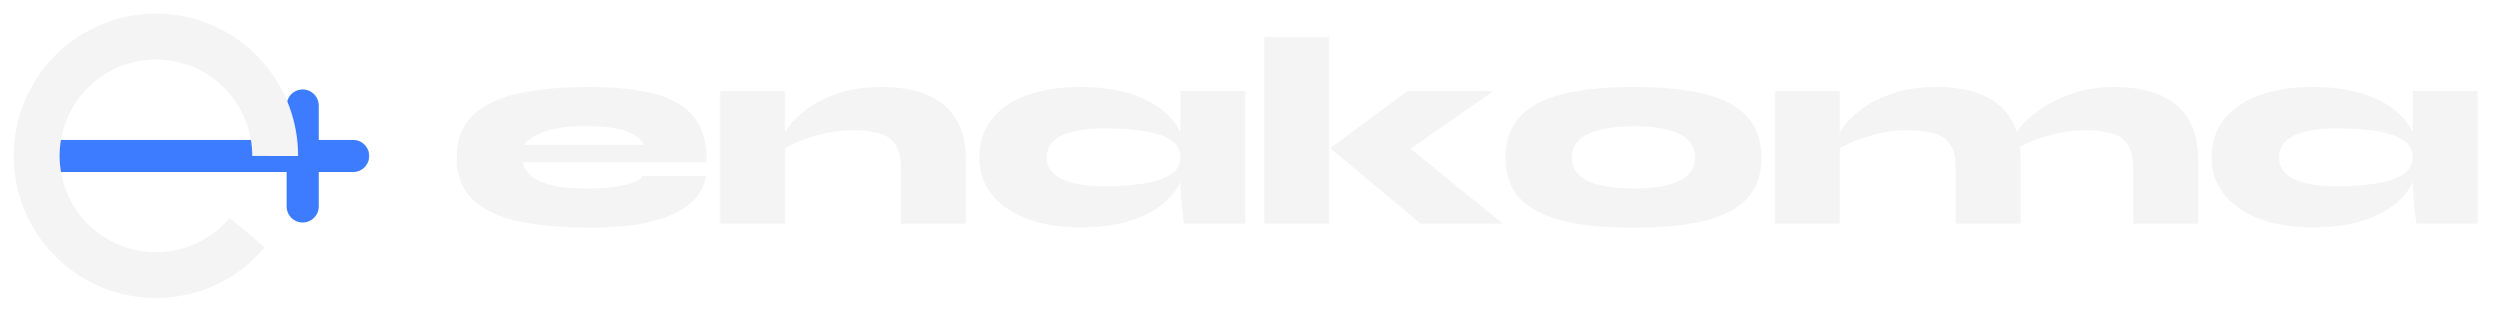
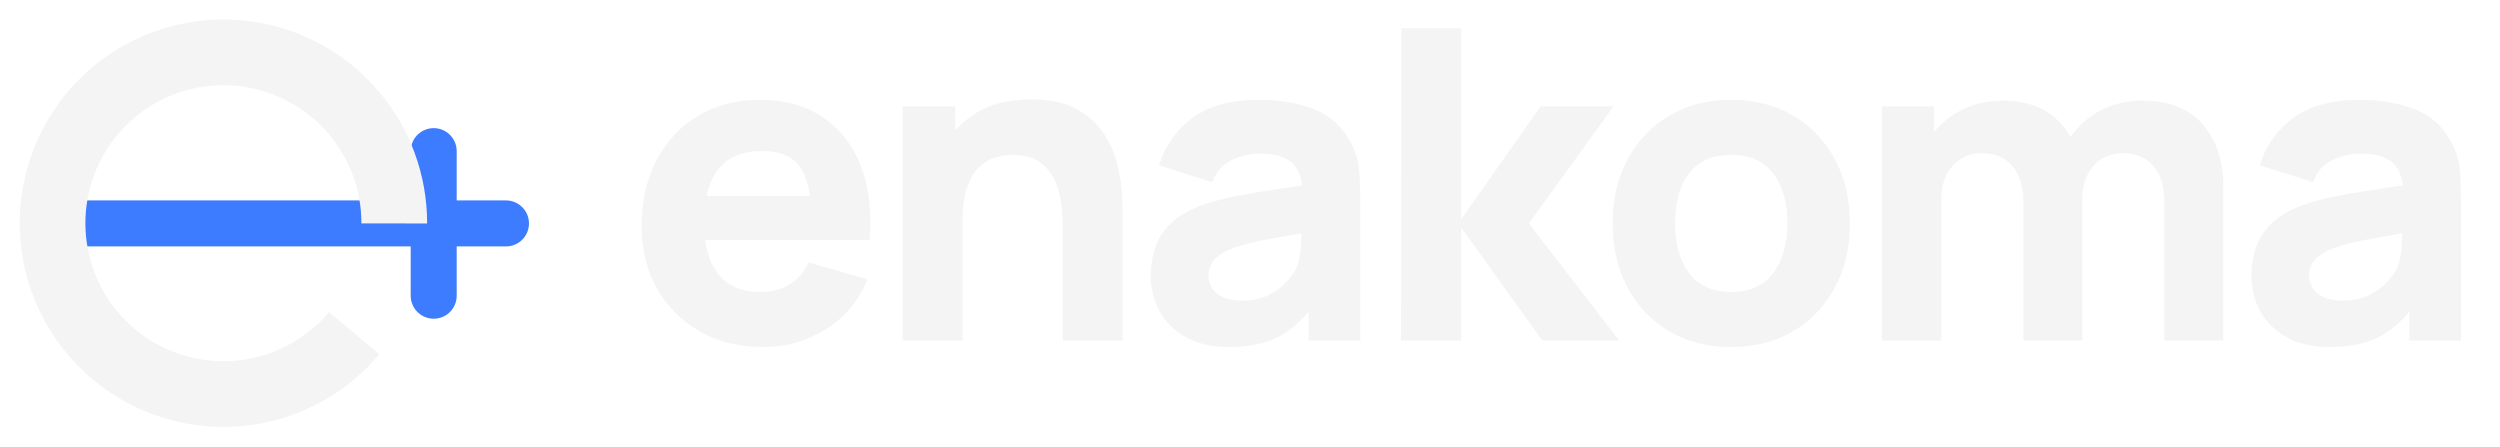
- <svg xmlns="http://www.w3.org/2000/svg" viewBox="32 32 1089.9 136" role="img" aria-label="Enakoma">
+ <svg xmlns="http://www.w3.org/2000/svg" viewBox="32 32 760.9 136" role="img" aria-label="Enakoma">
  <path d="M48 100 H186" fill="none" stroke="#3D7BFF" stroke-width="14" stroke-linecap="round" />
  <path d="M164 78 V122" fill="none" stroke="#3D7BFF" stroke-width="14" stroke-linecap="round" />
  <path d="M152 100 A52 52 0 1 0 139.8 133.4" fill="none" stroke="#F4F4F5" stroke-width="20" />
-   <path d="M312.08 108.73H339.93Q338.86 115.58 333.14 120.65Q327.42 125.72 316.5 128.5Q305.59 131.27 288.71 131.27Q270.9 131.27 257.98 128.44Q245.05 125.61 238.09 118.88Q231.13 112.15 231.13 100.71Q231.13 89.38 237.91 82.59Q244.7 75.81 257.56 72.86Q270.42 69.91 288.71 69.91Q306.65 69.91 318.1 73.1Q329.54 76.28 334.97 83.42Q340.4 90.56 340.16 102.71H259.92Q260.51 105.78 263.28 108.38Q266.06 110.97 271.9 112.57Q277.74 114.16 287.53 114.16Q297.68 114.16 304.23 112.74Q310.78 111.33 312.08 108.73ZM287.53 87.02Q275.03 87.02 268.48 89.73Q261.93 92.45 260.75 95.16H312.67Q311.84 92.09 306.06 89.56Q300.28 87.02 287.53 87.02Z M346.06 71.68H374.38V129.5H346.06ZM416.86 69.91Q423.82 69.91 430.31 71.38Q436.8 72.86 441.94 76.4Q447.07 79.94 450.14 86.08Q453.21 92.21 453.21 101.53V129.5H424.89V105.07Q424.89 96.22 420.28 92.51Q415.68 88.79 403.65 88.79Q397.27 88.79 391.31 90.21Q385.36 91.62 380.64 93.57Q375.92 95.52 373.2 97.4L372.97 92.92Q373.44 90.8 376.21 86.96Q378.98 83.13 384.29 79.23Q389.6 75.34 397.69 72.62Q405.77 69.91 416.86 69.91Z M503.12 131.15Q490.38 131.15 480.46 127.55Q470.55 123.95 464.83 117.11Q459.11 110.27 459.11 100.59Q459.11 90.44 464.83 83.6Q470.55 76.75 480.46 73.33Q490.38 69.91 503.12 69.91Q517.28 69.91 527.61 73.75Q537.93 77.58 543.53 84.48Q549.14 91.39 549.14 100.59Q549.14 107.43 545.95 113.04Q542.77 118.64 536.75 122.72Q530.73 126.79 522.24 128.97Q513.74 131.15 503.12 131.15ZM513.74 113.22Q522.71 113.22 530.2 112.09Q537.69 110.97 542.24 108.26Q546.78 105.55 546.78 100.59Q546.78 95.52 542.24 92.8Q537.69 90.09 530.2 89.03Q522.71 87.96 513.74 87.96Q501.7 87.96 495.1 91.09Q488.49 94.22 488.49 100.59Q488.49 104.72 491.44 107.55Q494.39 110.38 500.05 111.8Q505.72 113.22 513.74 113.22ZM546.78 71.68H575.1V129.5H548.43Q548.43 129.5 548.02 126.79Q547.61 124.07 547.19 119Q546.78 113.92 546.78 107.08Z M583.36 48.08H611.68V129.5H583.36ZM683.42 71.68 636.7 104.13 637.29 88.79 687.44 129.5H651.56L612.15 96.58L645.9 71.68Z M744.67 131.27Q725.9 131.27 713.45 128.2Q701.01 125.13 694.81 118.41Q688.62 111.68 688.62 100.71Q688.62 89.73 694.81 82.95Q701.01 76.16 713.45 73.04Q725.9 69.91 744.67 69.91Q763.31 69.91 775.64 73.04Q787.97 76.16 794.11 82.95Q800.24 89.73 800.24 100.71Q800.24 111.68 794.11 118.41Q787.97 125.13 775.64 128.2Q763.31 131.27 744.67 131.27ZM744.67 114.16Q753.4 114.16 759.3 112.69Q765.2 111.21 768.27 108.2Q771.33 105.19 771.33 100.71Q771.33 96.22 768.33 93.16Q765.32 90.09 759.42 88.55Q753.52 87.02 744.67 87.02Q735.93 87.02 729.86 88.55Q723.78 90.09 720.65 93.1Q717.53 96.11 717.53 100.71Q717.53 105.19 720.59 108.2Q723.66 111.21 729.74 112.69Q735.82 114.16 744.67 114.16Z M806.14 71.68H834.46V129.5H806.14ZM876.94 69.91Q883.91 69.91 890.4 71.38Q896.89 72.86 902.02 76.4Q907.15 79.94 910.22 86.08Q913.29 92.21 913.29 101.53V129.5H884.97V105.07Q884.97 96.22 880.37 92.51Q875.76 88.79 863.73 88.79Q857.36 88.79 851.4 90.21Q845.44 91.62 840.72 93.57Q836 95.52 833.28 97.4L833.05 92.92Q833.52 90.8 836.29 86.96Q839.07 83.13 844.38 79.23Q849.69 75.34 857.77 72.62Q865.85 69.91 876.94 69.91ZM954.35 69.91Q961.31 69.91 967.8 71.38Q974.29 72.86 979.43 76.4Q984.56 79.94 987.63 86.08Q990.7 92.21 990.7 101.53V129.5H962.38V105.07Q962.38 96.22 957.77 92.51Q953.17 88.79 941.14 88.79Q934.76 88.79 928.8 90.21Q922.85 91.62 918.13 93.57Q913.41 95.52 910.69 97.4L910.46 91.74Q910.93 89.97 914 86.43Q917.06 82.89 922.67 79.11Q928.27 75.34 936.24 72.62Q944.2 69.91 954.35 69.91Z M1040.61 131.15Q1027.87 131.15 1017.95 127.55Q1008.04 123.95 1002.32 117.11Q996.6 110.27 996.6 100.59Q996.6 90.44 1002.32 83.6Q1008.04 76.75 1017.95 73.33Q1027.87 69.91 1040.61 69.91Q1054.77 69.91 1065.1 73.75Q1075.42 77.58 1081.03 84.48Q1086.63 91.39 1086.63 100.59Q1086.63 107.43 1083.44 113.04Q1080.26 118.64 1074.24 122.72Q1068.22 126.79 1059.73 128.97Q1051.23 131.15 1040.61 131.15ZM1051.23 113.22Q1060.2 113.22 1067.69 112.09Q1075.18 110.97 1079.73 108.26Q1084.27 105.55 1084.27 100.59Q1084.27 95.52 1079.73 92.8Q1075.18 90.09 1067.69 89.03Q1060.2 87.96 1051.23 87.96Q1039.19 87.96 1032.59 91.09Q1025.98 94.22 1025.98 100.59Q1025.98 104.72 1028.93 107.55Q1031.88 110.38 1037.54 111.8Q1043.21 113.22 1051.23 113.22ZM1084.27 71.68H1112.59V129.5H1085.92Q1085.92 129.5 1085.51 126.79Q1085.1 124.07 1084.68 119Q1084.27 113.92 1084.27 107.08Z" fill="#F4F4F5" />
+   <path d="M264.37 137.62Q253.42 137.62 245.07 132.9Q236.72 128.18 232 119.9Q227.28 111.62 227.28 100.92Q227.28 89.24 231.9 80.6Q236.52 71.95 244.64 67.16Q252.76 62.38 263.32 62.38Q274.54 62.38 282.39 67.66Q290.24 72.94 294.01 82.51Q297.77 92.08 296.65 105.02H278.89V98.42Q278.89 87.53 275.43 82.74Q271.96 77.96 264.11 77.96Q254.93 77.96 250.61 83.53Q246.29 89.11 246.29 100Q246.29 109.97 250.61 115.41Q254.93 120.86 263.32 120.86Q268.6 120.86 272.36 118.55Q276.12 116.24 278.1 111.88L296.05 117.03Q292.03 126.8 283.35 132.21Q274.67 137.62 264.37 137.62ZM240.74 105.02V91.68H288V105.02Z M355.45 135.64V101.98Q355.45 99.54 355.19 95.74Q354.92 91.95 353.54 88.12Q352.15 84.29 349.02 81.72Q345.88 79.14 340.14 79.14Q337.83 79.14 335.19 79.87Q332.55 80.6 330.24 82.67Q327.93 84.75 326.45 88.78Q324.96 92.81 324.96 99.47L314.66 94.59Q314.66 86.14 318.1 78.75Q321.53 71.36 328.43 66.8Q335.32 62.25 345.82 62.25Q354.2 62.25 359.48 65.09Q364.76 67.92 367.7 72.28Q370.63 76.64 371.89 81.35Q373.14 86.07 373.4 89.97Q373.67 93.86 373.67 95.64V135.64ZM306.74 135.64V64.36H322.72V87.99H324.96V135.64Z M406.01 137.62Q398.35 137.62 393.04 134.68Q387.73 131.75 384.99 126.83Q382.25 121.91 382.25 115.97Q382.25 111.02 383.77 106.93Q385.28 102.84 388.68 99.7Q392.08 96.57 397.82 94.46Q401.78 93 407.26 91.88Q412.74 90.76 419.67 89.74Q426.6 88.71 434.92 87.46L428.45 91.02Q428.45 84.69 425.41 81.72Q422.38 78.75 415.25 78.75Q411.29 78.75 407 80.66Q402.71 82.58 400.99 87.46L384.76 82.31Q387.46 73.47 394.92 67.92Q402.38 62.38 415.25 62.38Q424.69 62.38 432.01 65.28Q439.34 68.19 443.1 75.32Q445.21 79.28 445.61 83.24Q446 87.2 446 92.08V135.64H430.3V120.99L432.54 124.02Q427.33 131.22 421.29 134.42Q415.25 137.62 406.01 137.62ZM409.84 123.5Q414.79 123.5 418.19 121.75Q421.58 120 423.6 117.75Q425.61 115.51 426.34 113.99Q427.72 111.09 427.95 107.23Q428.18 103.37 428.18 100.79L433.46 102.11Q425.48 103.43 420.53 104.32Q415.58 105.21 412.54 105.94Q409.51 106.67 407.2 107.52Q404.56 108.58 402.94 109.8Q401.32 111.02 400.56 112.47Q399.8 113.93 399.8 115.71Q399.8 118.15 401.03 119.9Q402.25 121.65 404.49 122.57Q406.73 123.5 409.84 123.5Z M458.41 135.64 458.54 40.6H476.76V98.68L500.92 64.36H523.09L497.35 100L524.81 135.64H501.44L476.76 101.32V135.64Z M558.86 137.62Q548.11 137.62 539.99 132.8Q531.87 127.98 527.35 119.5Q522.83 111.02 522.83 100Q522.83 88.85 527.45 80.36Q532.07 71.88 540.19 67.13Q548.3 62.38 558.86 62.38Q569.62 62.38 577.77 67.2Q585.92 72.02 590.48 80.5Q595.03 88.98 595.03 100Q595.03 111.09 590.44 119.57Q585.86 128.05 577.71 132.83Q569.56 137.62 558.86 137.62ZM558.86 120.86Q567.51 120.86 571.77 115.01Q576.02 109.17 576.02 100Q576.02 90.5 571.7 84.82Q567.38 79.14 558.86 79.14Q552.99 79.14 549.23 81.78Q545.47 84.42 543.65 89.11Q541.84 93.8 541.84 100Q541.84 109.57 546.16 115.21Q550.48 120.86 558.86 120.86Z M690.73 135.64V93.53Q690.73 86.47 687.4 82.54Q684.07 78.62 678.19 78.62Q674.43 78.62 671.66 80.36Q668.89 82.11 667.34 85.25Q665.78 88.38 665.78 92.48L658.26 87.46Q658.26 80.13 661.73 74.52Q665.19 68.91 671.03 65.78Q676.87 62.64 684 62.64Q696.21 62.64 702.45 69.87Q708.68 77.1 708.68 88.78V135.64ZM604.8 135.64V64.36H620.64V87.99H622.88V135.64ZM647.83 135.64V93.53Q647.83 86.47 644.5 82.54Q641.17 78.62 635.29 78.62Q629.68 78.62 626.28 82.48Q622.88 86.34 622.88 92.48L615.36 87.2Q615.36 80.2 618.86 74.66Q622.36 69.11 628.26 65.88Q634.17 62.64 641.5 62.64Q649.88 62.64 655.26 66.21Q660.64 69.77 663.21 75.71Q665.78 81.65 665.78 88.78V135.64Z M741.02 137.62Q733.37 137.62 728.06 134.68Q722.74 131.75 720 126.83Q717.26 121.91 717.26 115.97Q717.26 111.02 718.78 106.93Q720.3 102.84 723.7 99.7Q727.1 96.57 732.84 94.46Q736.8 93 742.28 91.88Q747.76 90.76 754.69 89.74Q761.62 88.71 769.93 87.46L763.46 91.02Q763.46 84.69 760.43 81.72Q757.39 78.75 750.26 78.75Q746.3 78.75 742.01 80.66Q737.72 82.58 736.01 87.46L719.77 82.31Q722.48 73.47 729.94 67.92Q737.39 62.38 750.26 62.38Q759.7 62.38 767.03 65.28Q774.35 68.19 778.12 75.32Q780.23 79.28 780.62 83.24Q781.02 87.2 781.02 92.08V135.64H765.31V120.99L767.56 124.02Q762.34 131.22 756.3 134.42Q750.26 137.62 741.02 137.62ZM744.85 123.5Q749.8 123.5 753.2 121.75Q756.6 120 758.61 117.75Q760.63 115.51 761.35 113.99Q762.74 111.09 762.97 107.23Q763.2 103.37 763.2 100.79L768.48 102.11Q760.49 103.43 755.54 104.32Q750.59 105.21 747.56 105.94Q744.52 106.67 742.21 107.52Q739.57 108.58 737.96 109.8Q736.34 111.02 735.58 112.47Q734.82 113.93 734.82 115.71Q734.82 118.15 736.04 119.9Q737.26 121.65 739.51 122.57Q741.75 123.5 744.85 123.5Z" fill="#F4F4F5" />
</svg>
